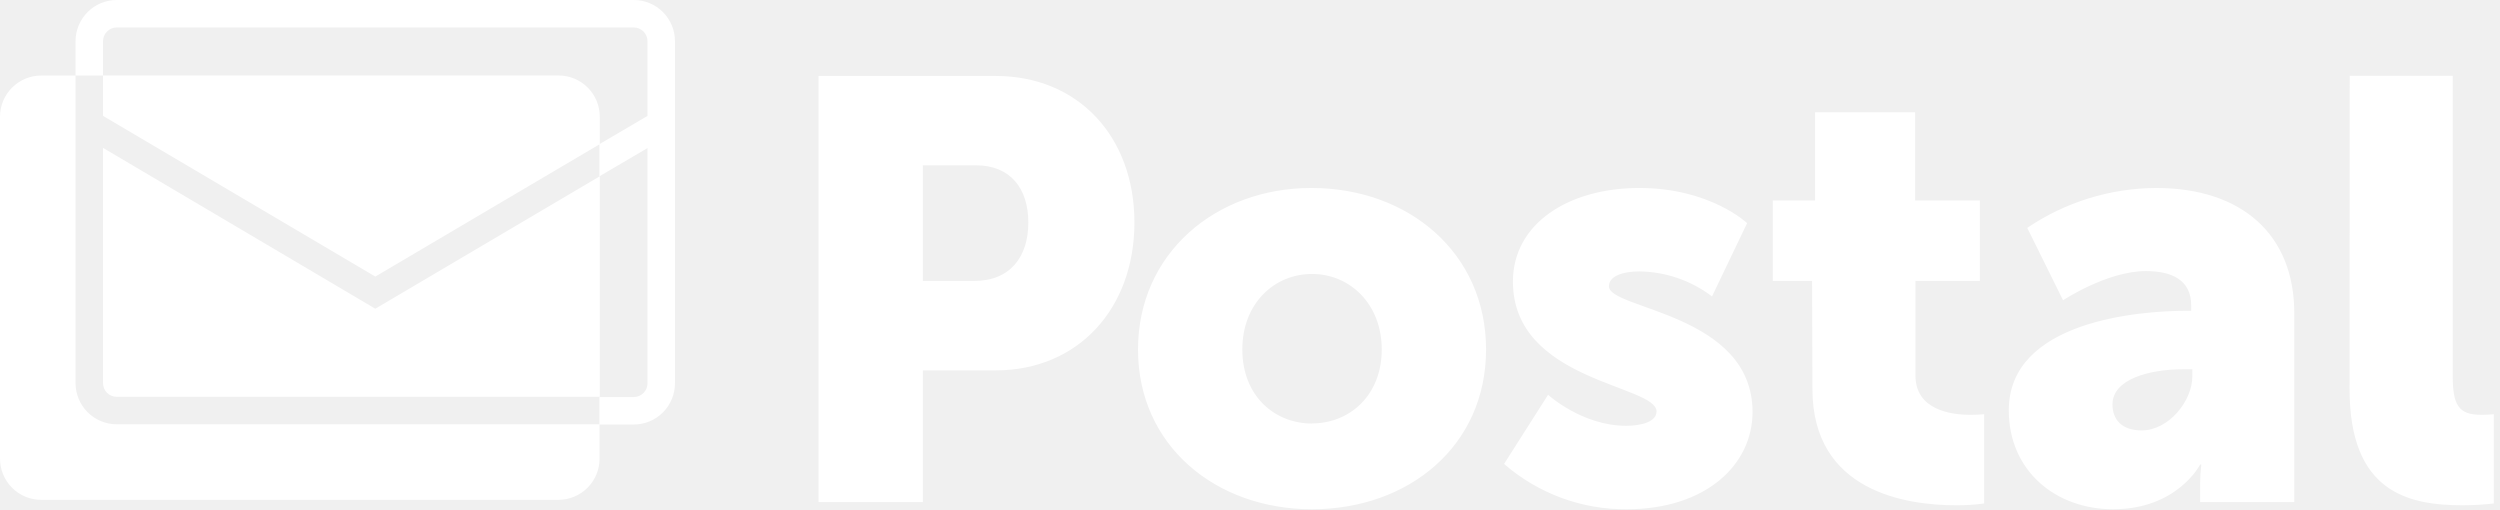
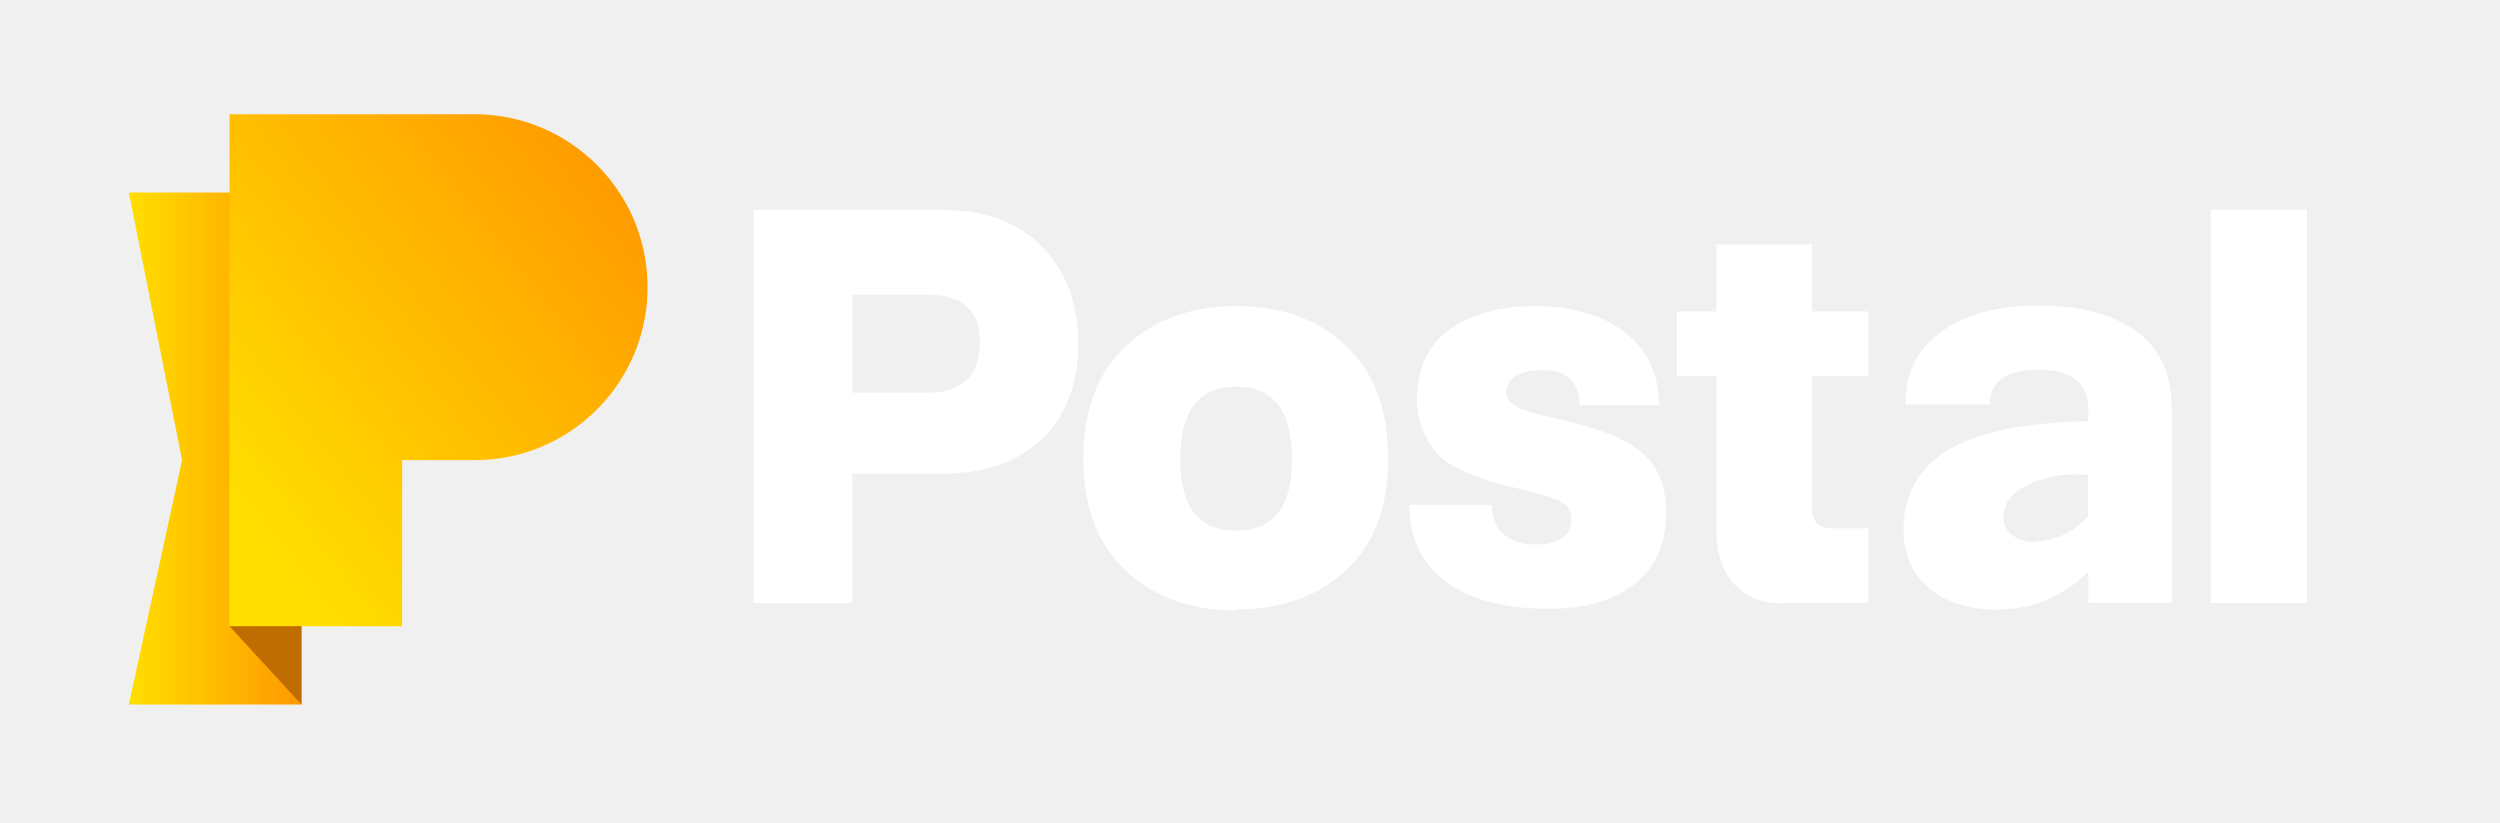
- <svg xmlns="http://www.w3.org/2000/svg" width="162" height="33" viewBox="0 0 162 33" fill="none">
-   <path d="M53.04 4.922H64.513C69.88 4.922 73.511 8.861 73.511 14.419C73.511 19.978 69.88 24.001 64.513 24.001H59.8V32.532H53.04V4.922ZM63.12 18.206C65.478 18.206 66.636 16.622 66.636 14.419C66.636 12.216 65.478 10.712 63.236 10.712H59.8V18.206H63.12ZM84.98 12.181C91.277 12.181 96.297 16.391 96.297 22.648C96.297 28.905 91.277 33 85.02 33C78.763 33 73.743 28.865 73.743 22.648C73.743 16.431 78.763 12.181 84.98 12.181ZM85.02 27.437C87.454 27.437 89.537 25.621 89.537 22.648C89.537 19.675 87.454 17.753 85.02 17.753C82.586 17.753 80.503 19.644 80.503 22.648C80.503 25.652 82.586 27.445 85.02 27.445V27.437ZM100.316 25.581C100.316 25.581 102.515 27.592 105.376 27.592C106.378 27.592 107.343 27.321 107.343 26.662C107.343 24.927 98.037 24.731 98.037 18.247C98.037 14.499 101.629 12.181 106.226 12.181C110.823 12.181 113.213 14.459 113.213 14.459L110.939 19.208C109.584 18.177 107.933 17.61 106.231 17.588C105.225 17.588 104.259 17.859 104.259 18.554C104.259 20.058 113.565 20.289 113.565 26.702C113.565 30.102 110.552 33 105.416 33C102.496 33.024 99.667 31.979 97.463 30.062L100.316 25.581ZM117.423 18.206H114.878V12.991H117.615V7.276H124.099V12.991H128.296V18.206H124.121V24.33C124.121 26.555 126.4 26.88 127.681 26.88C127.979 26.882 128.276 26.869 128.572 26.84V32.626C127.97 32.707 127.363 32.746 126.756 32.742C123.587 32.742 117.446 31.891 117.446 25.211L117.423 18.206ZM141.718 20.138H141.989V19.791C141.989 18.126 140.712 17.566 139.052 17.566C136.542 17.566 133.685 19.457 133.685 19.457L131.366 14.766C133.831 13.098 136.735 12.198 139.711 12.181C145.309 12.181 148.669 15.234 148.669 20.289V32.532H142.568V31.335C142.569 30.923 142.595 30.512 142.644 30.102H142.568C142.568 30.102 141.099 33 136.929 33C133.222 33 130.169 30.525 130.169 26.587C130.169 20.792 138.629 20.138 141.718 20.138V20.138ZM138.781 27.891C140.521 27.891 142.065 25.999 142.065 24.375V23.93H141.447C139.324 23.93 136.889 24.548 136.889 26.208C136.889 27.165 137.468 27.891 138.781 27.891ZM152.261 4.913H158.937V24.33C158.937 26.222 159.284 26.88 160.788 26.88C161.233 26.88 161.598 26.84 161.598 26.84V32.626C160.931 32.701 160.261 32.74 159.591 32.742C156.03 32.742 152.252 31.891 152.252 25.211L152.261 4.913ZM6.676 9.582V24.824C6.676 25.06 6.769 25.287 6.936 25.454C7.103 25.62 7.33 25.714 7.566 25.714H38.865V11.424L24.321 20.005L6.676 9.582ZM4.895 24.824V4.895H2.67C1.962 4.895 1.283 5.177 0.782 5.678C0.281 6.178 0 6.857 0 7.566V29.72C0 30.07 0.069 30.418 0.203 30.741C0.337 31.066 0.534 31.36 0.782 31.608C1.03 31.856 1.324 32.052 1.648 32.187C1.972 32.321 2.32 32.39 2.67 32.39H36.182C36.89 32.39 37.569 32.109 38.07 31.608C38.571 31.107 38.852 30.428 38.852 29.72V27.494H7.566C6.857 27.494 6.178 27.213 5.678 26.712C5.177 26.212 4.895 25.532 4.895 24.824ZM24.321 17.922L38.865 9.341V7.561C38.865 6.853 38.584 6.174 38.083 5.673C37.582 5.172 36.903 4.891 36.195 4.891H6.676V7.508L24.321 17.922ZM41.068 0H7.566C6.857 0 6.178 0.281 5.678 0.782C5.177 1.283 4.895 1.962 4.895 2.67V4.895H6.676V2.67C6.676 2.434 6.769 2.208 6.936 2.041C7.103 1.874 7.33 1.78 7.566 1.78H41.068C41.304 1.78 41.531 1.874 41.697 2.041C41.864 2.208 41.958 2.434 41.958 2.67V7.512L38.843 9.341V11.424L41.958 9.595V24.838C41.958 25.074 41.864 25.3 41.697 25.467C41.531 25.634 41.304 25.728 41.068 25.728H38.843V27.508H41.068C41.776 27.508 42.456 27.227 42.956 26.726C43.457 26.225 43.738 25.546 43.738 24.838V2.67C43.738 1.962 43.457 1.283 42.956 0.782C42.456 0.281 41.776 0 41.068 0Z" fill="white" />
+ <svg xmlns="http://www.w3.org/2000/svg" width="748px" height="246px" viewBox="0 0 748 246" version="1.1">
+   <defs>
+     <linearGradient x1="0%" y1="50.003%" x2="100%" y2="50.003%" id="linearGradient-1">
+       <stop stop-color="#FFDE00" offset="0%" />
+       <stop stop-color="#FF9900" offset="100%" />
+     </linearGradient>
+     <linearGradient x1="2.855%" y1="76.539%" x2="84.043%" y2="-1.612%" id="linearGradient-2">
+       <stop stop-color="#FFDE00" offset="0%" />
+       <stop stop-color="#FF9900" offset="100%" />
+     </linearGradient>
+   </defs>
+   <g id="Artboard" stroke="none" stroke-width="1" fill="none" fill-rule="evenodd">
+     <g id="Artboard-1" transform="translate(38.55, 34.18)" fill-rule="nonzero">
+       <path d="M186.97,28.62 L243.24,28.62 C256.06,28.62 266.05,32.28 273.24,39.62 C280.43,46.96 284.06,56.62 284.06,68.67 C284.06,80.72 280.4,90.31 273.15,97.22 C265.9,104.13 255.92,107.54 243.15,107.54 L216.45,107.54 L216.45,146.25 L186.97,146.25 L186.97,28.62 Z M239.08,83.31 C249.4,83.31 254.56,78.23 254.64,68.16 C254.64,58.75 249.48,54.01 239.08,54.01 L216.45,54.01 L216.45,83.31 L239.08,83.31 Z" id="Shape" fill="#FFFFFF" />
+       <path d="M331.29,148.48 C317.73,148.48 306.73,144.513 298.29,136.58 C289.85,128.647 285.603,117.52 285.55,103.2 C285.55,88.64 289.797,77.377 298.29,69.41 C306.78,61.41 317.85,57.41 331.42,57.41 C344.82,57.41 355.72,61.32 364.13,69.23 C372.54,77.14 376.78,88.38 376.78,103.03 C376.78,117.43 372.62,128.58 364.21,136.4 C355.8,144.22 344.86,148.15 331.45,148.15 L331.29,148.48 Z M348.02,103.29 C348.02,88.72 342.45,81.48 331.29,81.48 C320.13,81.48 314.56,88.72 314.56,103.29 C314.56,117.52 320.14,124.59 331.29,124.59 C342.44,124.59 348.02,117.52 348.02,103.29 Z" id="Shape" fill="#FFFFFF" />
+       <path d="M425.07,147.98 C413.17,147.98 403.68,145.82 396.6,141.57 C387.62,136.157 383.127,127.917 383.12,116.85 L407.84,116.85 C407.92,120.85 409.09,123.76 411.34,125.68 C413.92,127.92 417.58,128.92 422.24,128.68 C424.606,128.664 426.917,127.97 428.9,126.68 C430.677,125.536 431.722,123.542 431.65,121.43 C431.799,119.131 430.553,116.966 428.49,115.94 C426.4,114.86 422.08,113.52 415.49,111.94 C411.58,111.03 408.66,110.28 406.67,109.61 C404.037,108.713 401.45,107.685 398.92,106.53 C396.26,105.449 393.833,103.867 391.77,101.87 C389.979,99.867 388.517,97.592 387.44,95.13 C386.052,92.014 385.369,88.63 385.44,85.22 C385.44,75.82 388.773,68.82 395.44,64.22 C402.1,59.64 410.5,57.39 420.66,57.39 C429.653,57.39 437.32,59.14 443.66,62.64 C453.07,67.96 457.81,76.12 457.81,87.02 L434.06,87.02 C434.06,83.36 432.98,80.62 430.9,78.87 C428.82,77.12 425.82,76.37 422.16,76.62 C419.658,76.532 417.179,77.137 415,78.37 C413.2,79.305 412.076,81.171 412.09,83.2 C412.072,83.9 412.245,84.591 412.59,85.2 C412.971,85.828 413.478,86.369 414.08,86.79 C414.757,87.28 415.484,87.695 416.25,88.03 C417.256,88.45 418.284,88.814 419.33,89.12 C420.66,89.53 421.91,89.86 423.07,90.12 C424.23,90.38 425.82,90.71 427.9,91.21 C429.98,91.71 431.73,92.12 433.15,92.54 C436.619,93.439 440.035,94.534 443.38,95.82 C446.31,96.99 449.079,98.529 451.62,100.4 C454.354,102.379 456.511,105.051 457.87,108.14 C459.33,111.619 460.038,115.368 459.95,119.14 C459.95,128.547 456.787,135.707 450.46,140.62 C444.13,145.53 435.89,147.94 425.66,147.94 L425.07,147.98 Z" id="Path" fill="#FFFFFF" />
+       <path d="M494.85,146.4 C488.69,146.4 483.85,144.4 480.28,140.49 C476.71,136.58 474.96,131.25 474.96,124.49 L474.96,78.32 L463.14,78.32 L463.14,59 L474.96,59 L474.96,38.94 L503.59,38.94 L503.59,59 L520.45,59 L520.45,78.32 L503.59,78.32 L503.59,117.32 C503.59,119.74 504.09,121.4 505.09,122.4 C506.323,123.485 507.942,124.026 509.58,123.9 L520.45,123.9 L520.45,146.21 L494.93,146.21 L494.85,146.4 Z" id="Path" fill="#FFFFFF" />
+       <path d="M558.87,148.23 C550.47,148.23 543.73,146.07 538.65,141.82 C533.57,137.57 530.99,131.75 530.99,124.34 C530.99,112.28 536.82,103.62 548.39,98.34 C557.13,94.34 569.78,92.19 586.26,91.85 L586.26,88.27 C586.26,80.45 581.35,76.54 571.61,76.45 C561.7,76.45 556.79,79.95 556.79,86.86 L531.57,86.86 C531.49,77.54 535.07,70.29 542.31,65.05 C549.55,59.81 559.31,57.23 571.44,57.23 C583.57,57.23 593.25,59.72 600.44,64.8 C607.63,69.88 611.26,77.7 611.26,88.27 L611.26,146.21 L586.26,146.21 L586.26,136.82 C579.137,144.235 569.24,148.338 558.96,148.14 L558.87,148.23 Z M570.69,127.76 C576.675,127.555 582.295,124.835 586.17,120.27 L586.17,107.95 C580.427,107.308 574.615,108.138 569.28,110.36 C563.7,112.78 560.95,116.1 560.95,120.36 C560.834,122.616 561.869,124.777 563.7,126.1 C565.76,127.482 568.227,128.127 570.7,127.93 L570.69,127.76 Z" id="Shape" fill="#FFFFFF" />
+       <polygon id="Path" fill="#FFFFFF" points="622.9 28.62 651.7 28.62 651.7 146.24 622.9 146.24" />
+       <polygon id="Path" fill="url(#linearGradient-1)" points="0 23.42 15.93 103.5 0 176.61 51.65 176.61 51.65 23.42" />
+       <path d="M103.45,0 L30.11,0 L30.11,153.19 L81.76,153.19 L81.76,103.5 L103.45,103.5 C132.031,103.5 155.2,80.331 155.2,51.75 L155.2,51.75 C155.2,23.169 132.031,0 103.45,0 Z" id="Path" fill="url(#linearGradient-2)" />
+       <polygon id="Path" fill="#BF6D00" points="51.65 176.61 30.11 153.19 51.65 153.19" />
+     </g>
+   </g>
</svg>
